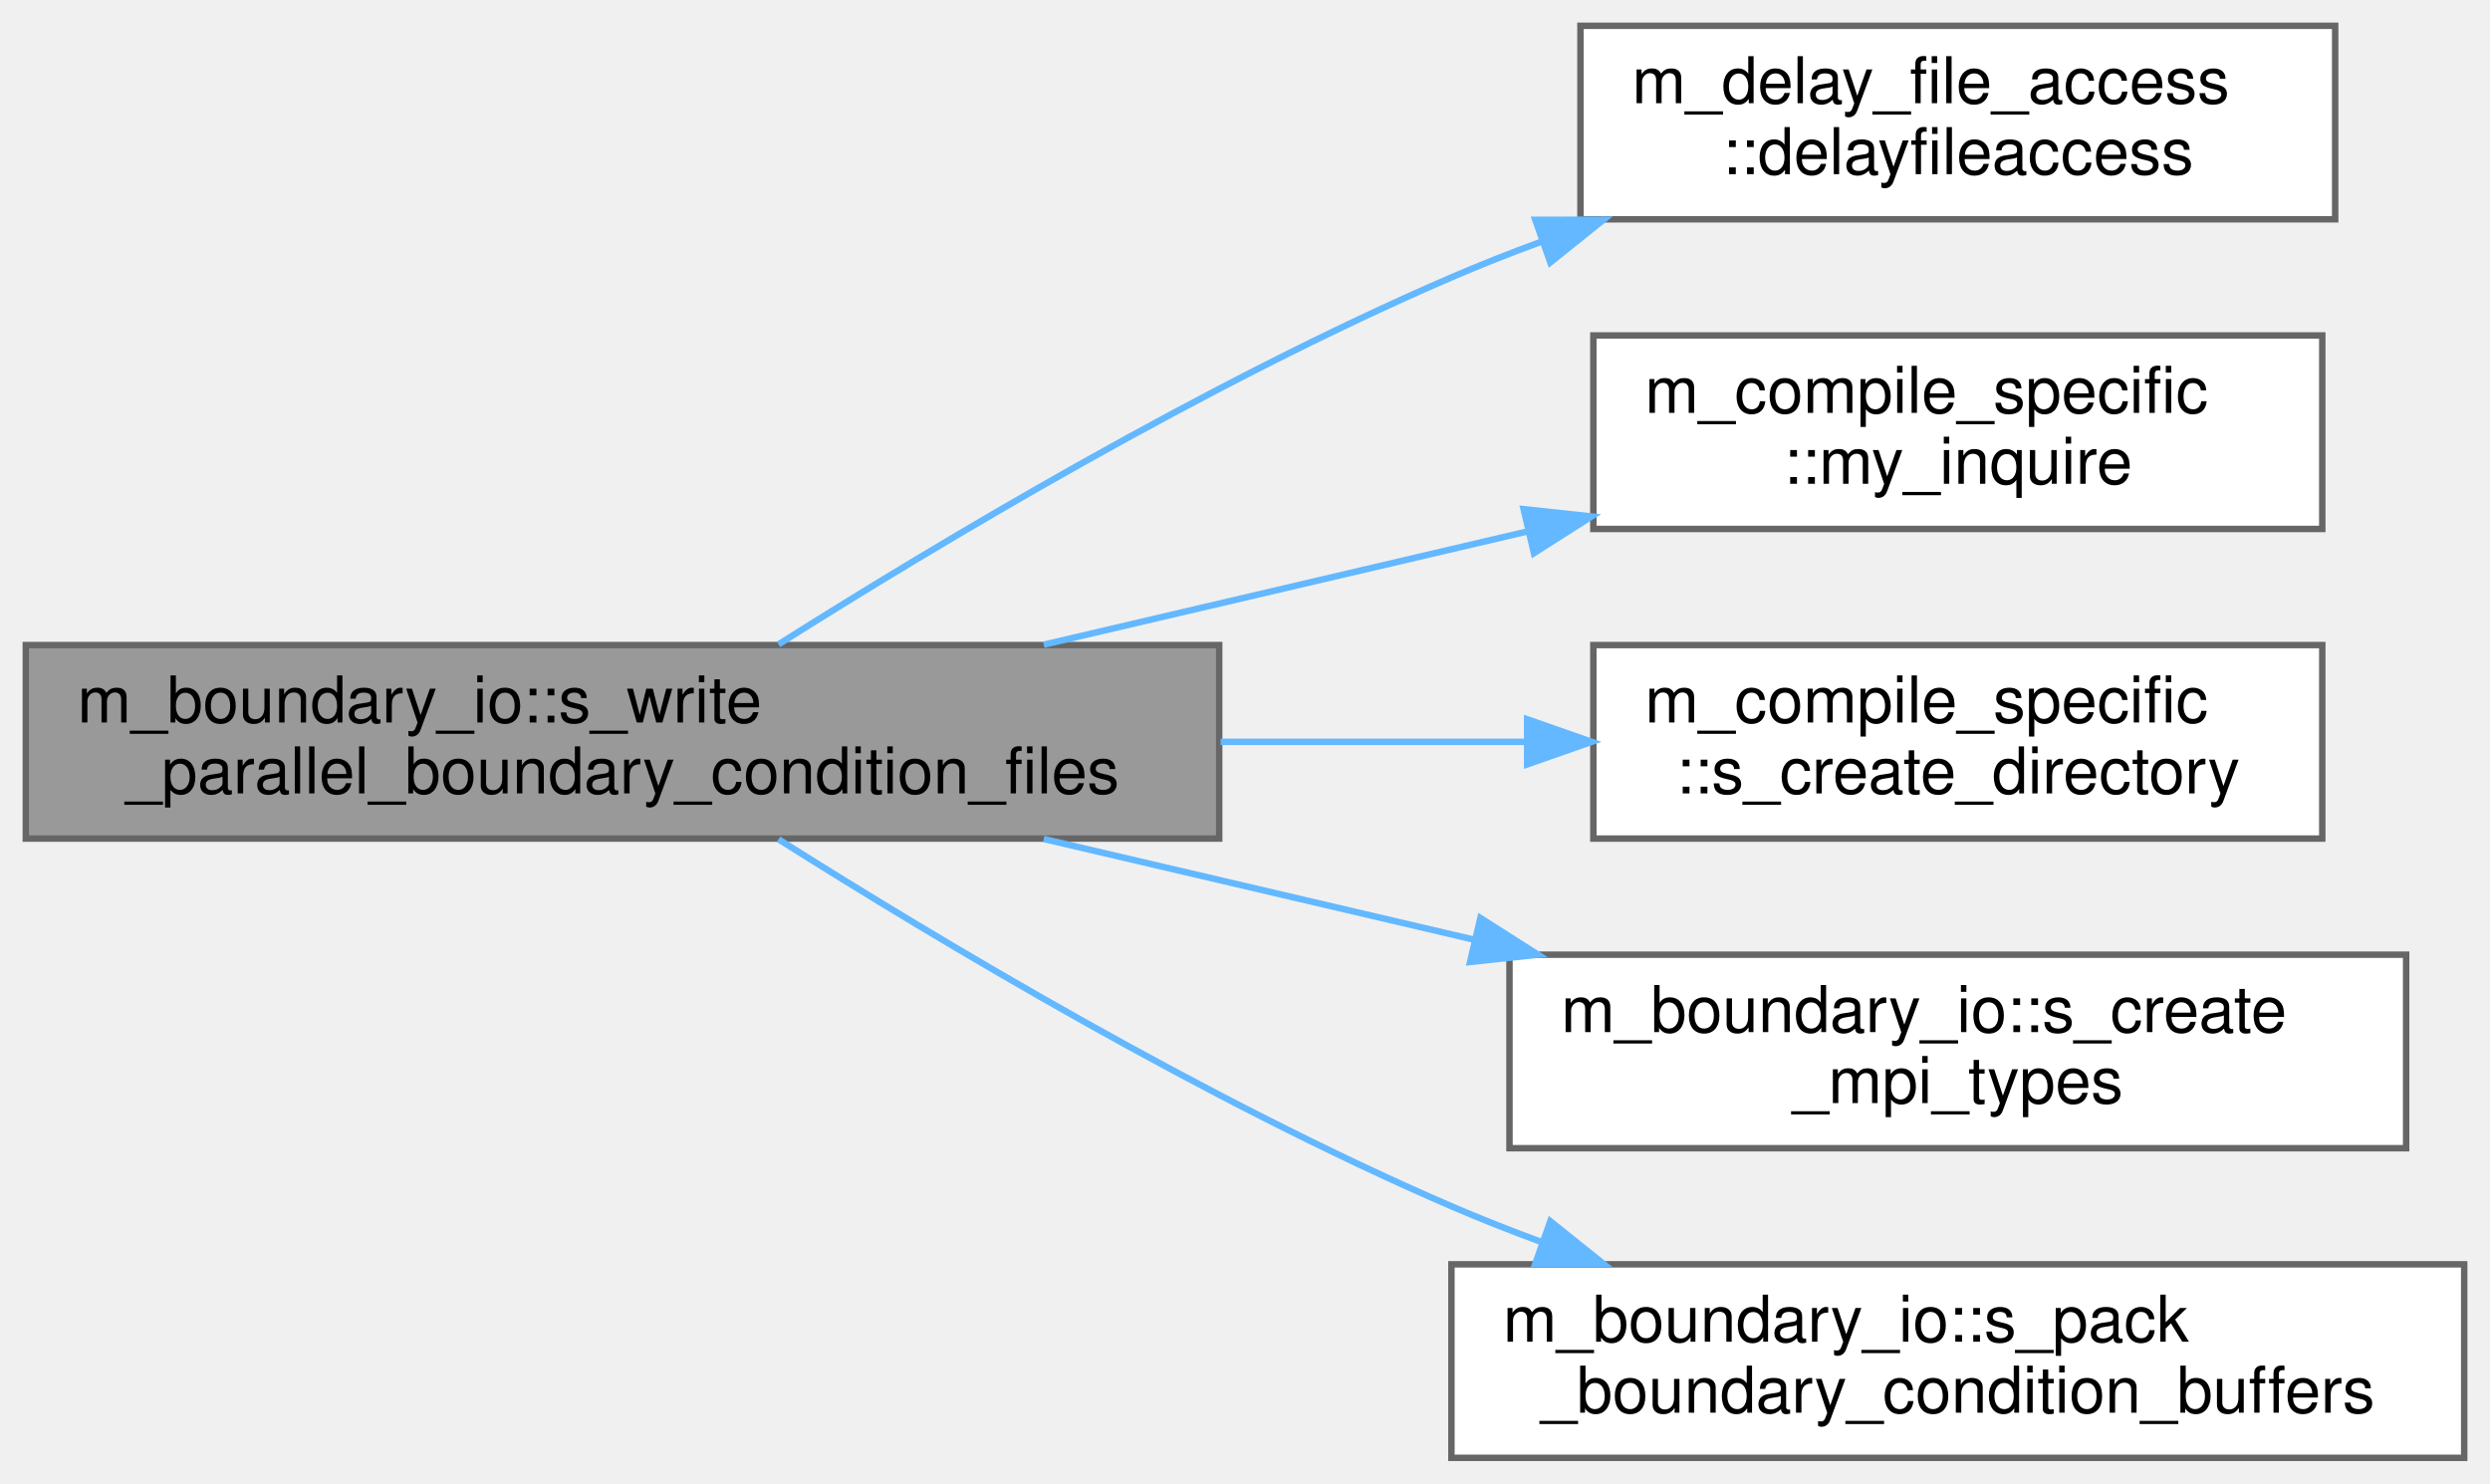
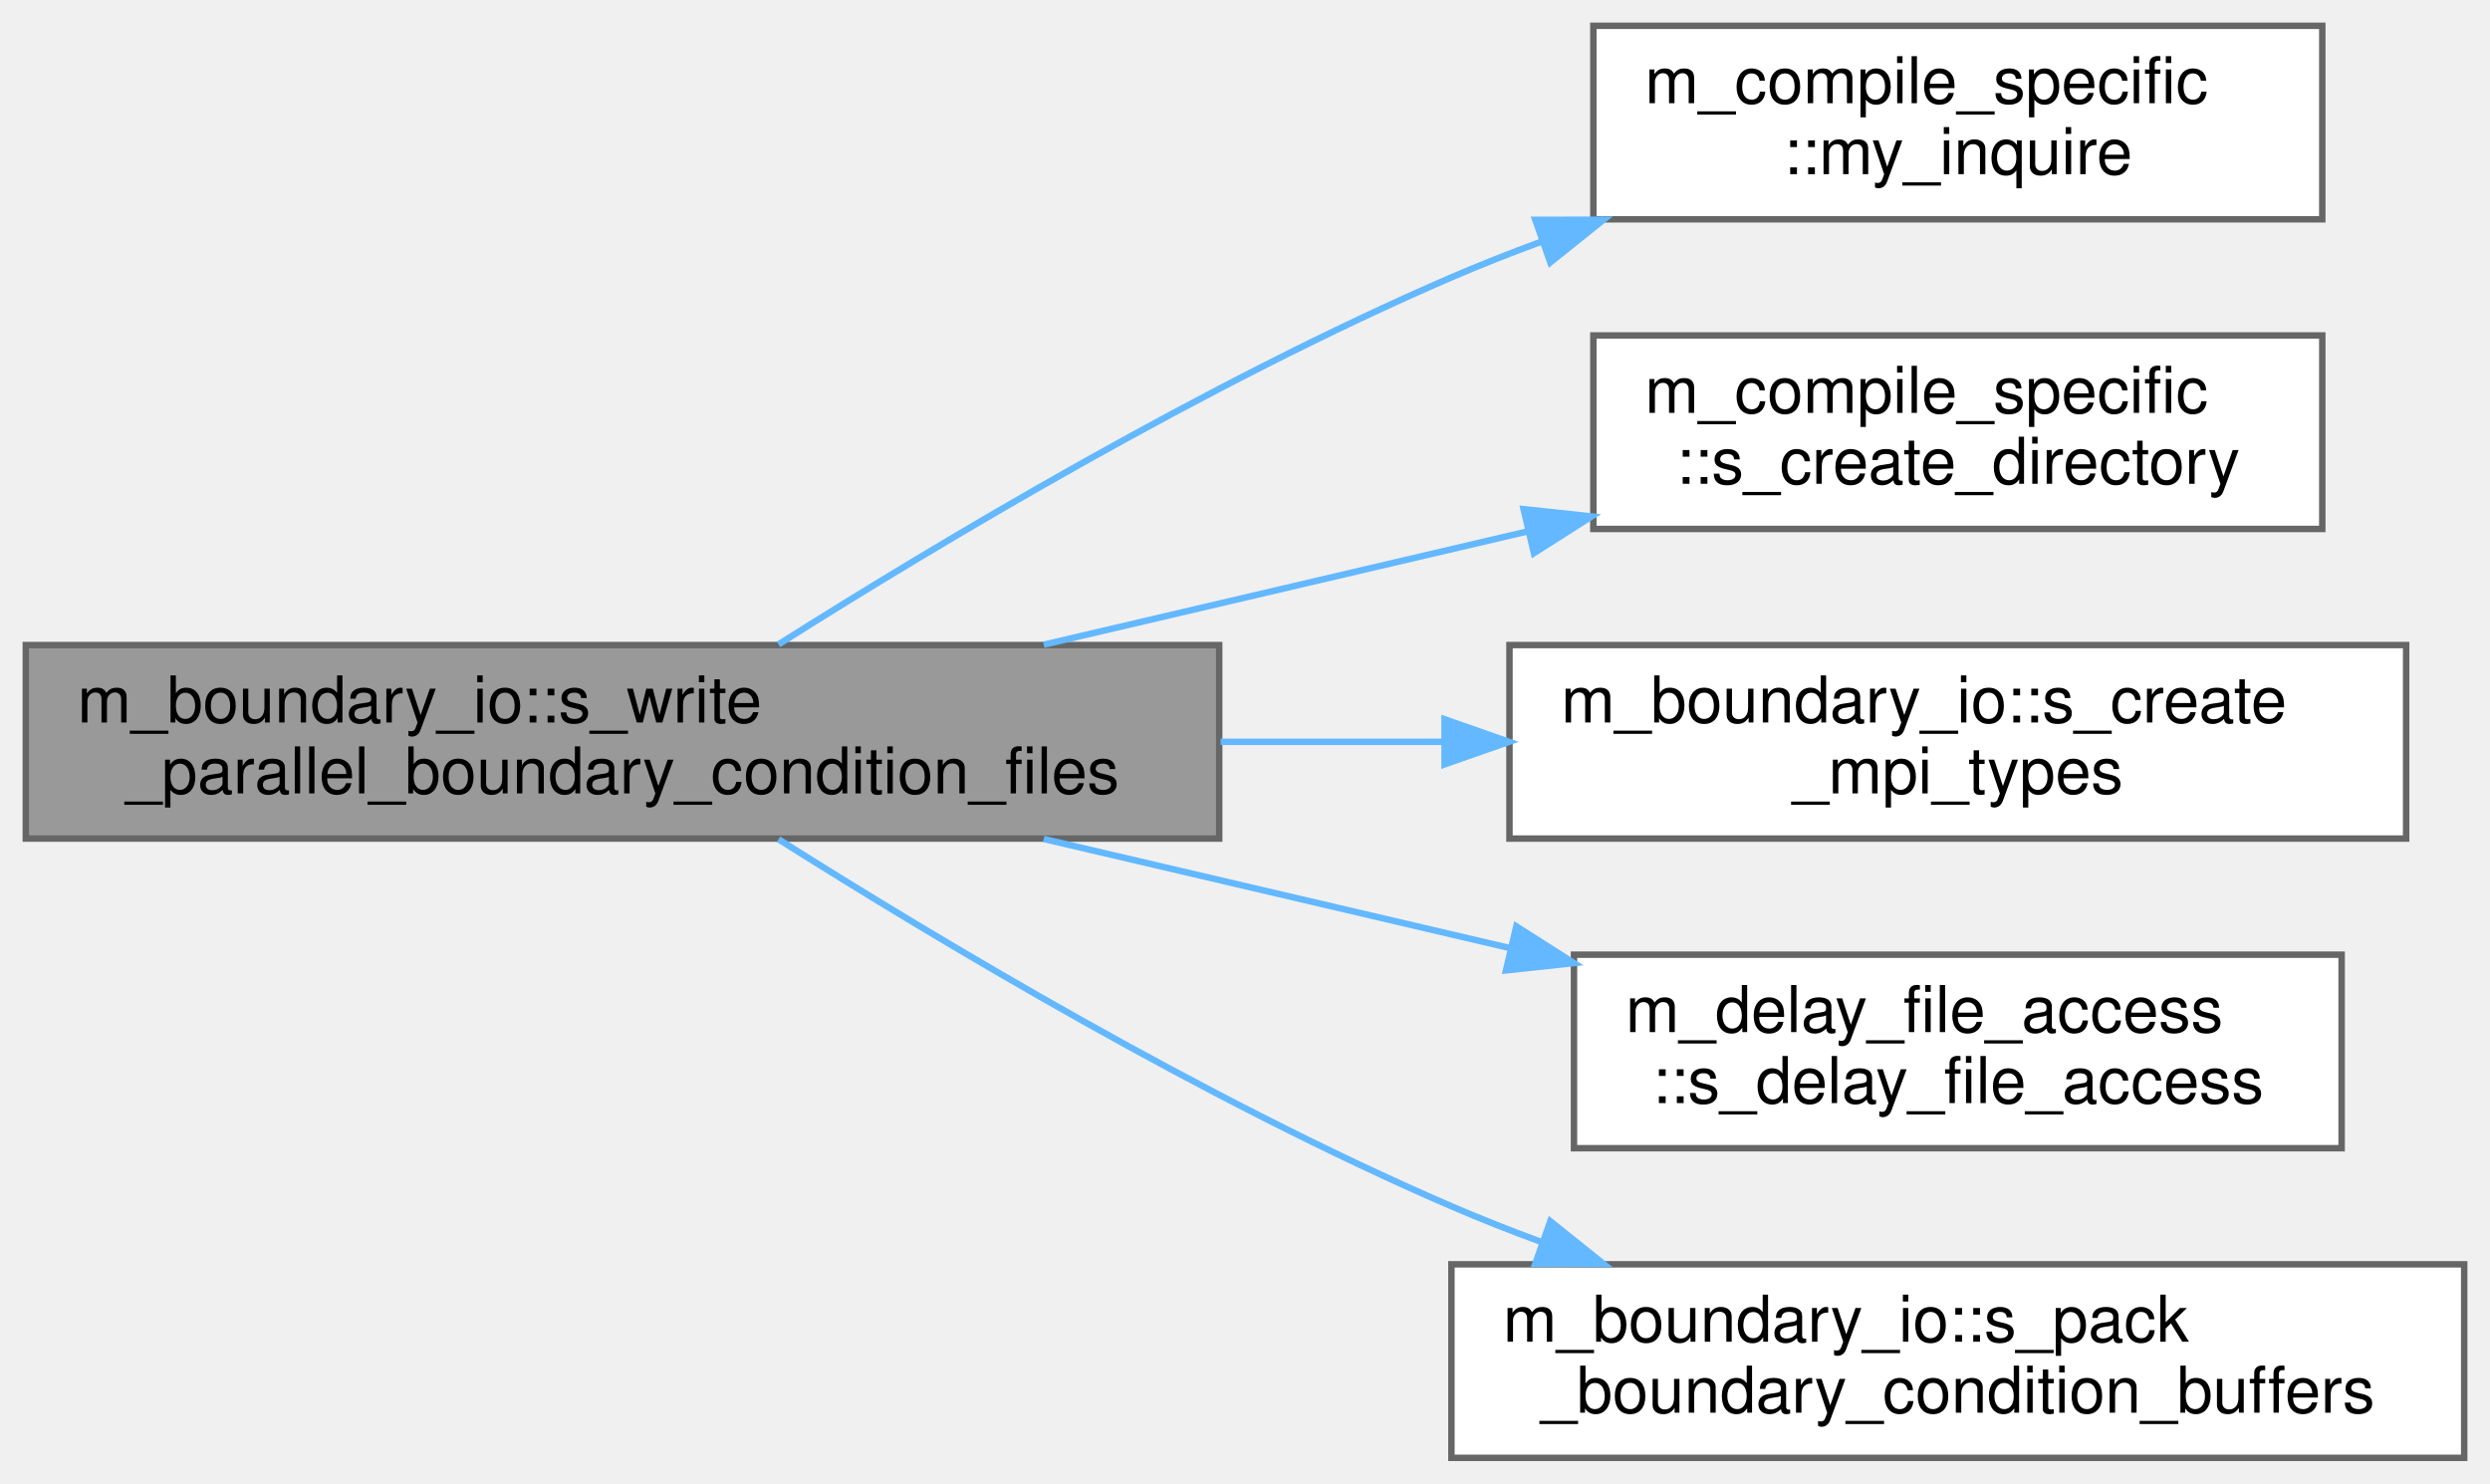
<svg xmlns="http://www.w3.org/2000/svg" xmlns:xlink="http://www.w3.org/1999/xlink" width="386pt" height="230pt" viewBox="0.00 0.00 386.00 230.00">
  <g id="graph0" class="graph" transform="scale(1 1) rotate(0) translate(4 226)">
    <g id="Node000001" class="node">
      <g id="a_Node000001">
        <a xlink:title="Write boundary condition type and buffer data to per-rank parallel files using MPI I/O.">
          <polygon fill="#999999" stroke="#666666" points="185,-126 0,-126 0,-96 185,-96 185,-126" />
          <text text-anchor="start" x="8" y="-114" font-family="Helvetica,sans-Serif" font-size="10.00">m_boundary_io::s_write</text>
          <text text-anchor="middle" x="92.5" y="-103" font-family="Helvetica,sans-Serif" font-size="10.00">_parallel_boundary_condition_files</text>
        </a>
      </g>
    </g>
    <g id="Node000002" class="node">
      <g id="a_Node000002">
-         <a xlink:href="namespacem__delay__file__access.html#a9b90086a2cf6bbb569047c955d2e67fe" target="_top" xlink:title="Introduce a rank-dependent busy-wait delay to stagger parallel file access and reduce I/O contention.">
-           <polygon fill="white" stroke="#666666" points="358,-222 241,-222 241,-192 358,-192 358,-222" />
-           <text text-anchor="start" x="249" y="-210" font-family="Helvetica,sans-Serif" font-size="10.00">m_delay_file_access</text>
-           <text text-anchor="middle" x="299.5" y="-199" font-family="Helvetica,sans-Serif" font-size="10.00">::delayfileaccess</text>
+         <a xlink:href="namespacem__compile__specific.html#a9cf8c029e502931415929734c03f340d" target="_top" xlink:title="Inquire on the existence of a directory or file.">
+           <polygon fill="white" stroke="#666666" points="356,-222 243,-222 243,-192 356,-192 356,-222" />
+           <text text-anchor="start" x="251" y="-210" font-family="Helvetica,sans-Serif" font-size="10.00">m_compile_specific</text>
+           <text text-anchor="middle" x="299.5" y="-199" font-family="Helvetica,sans-Serif" font-size="10.00">::my_inquire</text>
        </a>
      </g>
    </g>
    <g id="edge1_Node000001_Node000002" class="edge">
      <g id="a_edge1_Node000001_Node000002">
        <a xlink:title=" ">
          <path fill="none" stroke="#63b8ff" d="M116.69,-126.11C141.67,-141.89 182.95,-166.59 221,-183 225.45,-184.92 230.11,-186.76 234.84,-188.5" />
          <polygon fill="#63b8ff" stroke="#63b8ff" points="234,-191.92 244.59,-191.94 236.33,-185.32 234,-191.92" />
        </a>
      </g>
    </g>
    <g id="Node000003" class="node">
      <g id="a_Node000003">
-         <a xlink:href="namespacem__compile__specific.html#a9cf8c029e502931415929734c03f340d" target="_top" xlink:title="Inquire on the existence of a directory or file.">
+         <a xlink:href="namespacem__compile__specific.html#aa1b4e12a20e09147a215c3b5018484b0" target="_top" xlink:title="Create a directory and all its parents if it does not exist.">
          <polygon fill="white" stroke="#666666" points="356,-174 243,-174 243,-144 356,-144 356,-174" />
          <text text-anchor="start" x="251" y="-162" font-family="Helvetica,sans-Serif" font-size="10.00">m_compile_specific</text>
-           <text text-anchor="middle" x="299.5" y="-151" font-family="Helvetica,sans-Serif" font-size="10.00">::my_inquire</text>
+           <text text-anchor="middle" x="299.5" y="-151" font-family="Helvetica,sans-Serif" font-size="10.00">::s_create_directory</text>
        </a>
      </g>
    </g>
    <g id="edge2_Node000001_Node000003" class="edge">
      <g id="a_edge2_Node000001_Node000003">
        <a xlink:title=" ">
          <path fill="none" stroke="#63b8ff" d="M157.8,-126.06C181.74,-131.66 208.93,-138.03 232.98,-143.66" />
          <polygon fill="#63b8ff" stroke="#63b8ff" points="232.19,-147.07 242.73,-145.94 233.79,-140.25 232.19,-147.07" />
        </a>
      </g>
    </g>
    <g id="Node000004" class="node">
      <g id="a_Node000004">
-         <a xlink:href="namespacem__compile__specific.html#aa1b4e12a20e09147a215c3b5018484b0" target="_top" xlink:title="Create a directory and all its parents if it does not exist.">
-           <polygon fill="white" stroke="#666666" points="356,-126 243,-126 243,-96 356,-96 356,-126" />
-           <text text-anchor="start" x="251" y="-114" font-family="Helvetica,sans-Serif" font-size="10.00">m_compile_specific</text>
-           <text text-anchor="middle" x="299.5" y="-103" font-family="Helvetica,sans-Serif" font-size="10.00">::s_create_directory</text>
+         <a xlink:href="namespacem__boundary__io.html#a74922617e3b2c7a414056d32bc6aa14d" target="_top" xlink:title="Create MPI derived datatypes for boundary condition type arrays and buffer arrays used in parallel I/...">
+           <polygon fill="white" stroke="#666666" points="369,-126 230,-126 230,-96 369,-96 369,-126" />
+           <text text-anchor="start" x="238" y="-114" font-family="Helvetica,sans-Serif" font-size="10.00">m_boundary_io::s_create</text>
+           <text text-anchor="middle" x="299.5" y="-103" font-family="Helvetica,sans-Serif" font-size="10.00">_mpi_types</text>
        </a>
      </g>
    </g>
    <g id="edge3_Node000001_Node000004" class="edge">
      <g id="a_edge3_Node000001_Node000004">
        <a xlink:title=" ">
-           <path fill="none" stroke="#63b8ff" d="M185.21,-111C201.14,-111 217.43,-111 232.51,-111" />
-           <polygon fill="#63b8ff" stroke="#63b8ff" points="232.74,-114.5 242.74,-111 232.74,-107.5 232.74,-114.5" />
+           <path fill="none" stroke="#63b8ff" d="M185.21,-111C196.72,-111 208.41,-111 219.69,-111" />
+           <polygon fill="#63b8ff" stroke="#63b8ff" points="219.93,-114.5 229.93,-111 219.93,-107.5 219.93,-114.5" />
        </a>
      </g>
    </g>
    <g id="Node000005" class="node">
      <g id="a_Node000005">
-         <a xlink:href="namespacem__boundary__io.html#a74922617e3b2c7a414056d32bc6aa14d" target="_top" xlink:title="Create MPI derived datatypes for boundary condition type arrays and buffer arrays used in parallel I/...">
-           <polygon fill="white" stroke="#666666" points="369,-78 230,-78 230,-48 369,-48 369,-78" />
-           <text text-anchor="start" x="238" y="-66" font-family="Helvetica,sans-Serif" font-size="10.00">m_boundary_io::s_create</text>
-           <text text-anchor="middle" x="299.5" y="-55" font-family="Helvetica,sans-Serif" font-size="10.00">_mpi_types</text>
+         <a xlink:href="namespacem__delay__file__access.html#af30d2642ae2ac77620de729f4c78b1bf" target="_top" xlink:title="Introduce a rank-dependent busy-wait delay to stagger parallel file access and reduce I/O contention.">
+           <polygon fill="white" stroke="#666666" points="359,-78 240,-78 240,-48 359,-48 359,-78" />
+           <text text-anchor="start" x="248" y="-66" font-family="Helvetica,sans-Serif" font-size="10.00">m_delay_file_access</text>
+           <text text-anchor="middle" x="299.5" y="-55" font-family="Helvetica,sans-Serif" font-size="10.00">::s_delay_file_access</text>
        </a>
      </g>
    </g>
    <g id="edge4_Node000001_Node000005" class="edge">
      <g id="a_edge4_Node000001_Node000005">
        <a xlink:title=" ">
-           <path fill="none" stroke="#63b8ff" d="M157.8,-95.94C178.98,-90.99 202.7,-85.43 224.54,-80.32" />
-           <polygon fill="#63b8ff" stroke="#63b8ff" points="225.49,-83.69 234.43,-78 223.89,-76.87 225.49,-83.69" />
+           <path fill="none" stroke="#63b8ff" d="M157.8,-95.94C180.82,-90.56 206.83,-84.46 230.17,-79" />
+           <polygon fill="#63b8ff" stroke="#63b8ff" points="231.06,-82.39 240,-76.7 229.46,-75.57 231.06,-82.39" />
        </a>
      </g>
    </g>
    <g id="Node000006" class="node">
      <g id="a_Node000006">
        <a xlink:href="namespacem__boundary__io.html#a8ed3282a661e5072782b8d824a7c6646" target="_top" xlink:title="Pack primitive variable boundary slices into bc_buffers arrays for serialization.">
          <polygon fill="white" stroke="#666666" points="378,-30 221,-30 221,0 378,0 378,-30" />
          <text text-anchor="start" x="229" y="-18" font-family="Helvetica,sans-Serif" font-size="10.00">m_boundary_io::s_pack</text>
          <text text-anchor="middle" x="299.5" y="-7" font-family="Helvetica,sans-Serif" font-size="10.00">_boundary_condition_buffers</text>
        </a>
      </g>
    </g>
    <g id="edge5_Node000001_Node000006" class="edge">
      <g id="a_edge5_Node000001_Node000006">
        <a xlink:title=" ">
          <path fill="none" stroke="#63b8ff" d="M116.69,-95.89C141.67,-80.11 182.95,-55.41 221,-39 225.45,-37.08 230.11,-35.24 234.84,-33.5" />
          <polygon fill="#63b8ff" stroke="#63b8ff" points="236.33,-36.68 244.59,-30.06 234,-30.08 236.33,-36.68" />
        </a>
      </g>
    </g>
  </g>
</svg>
